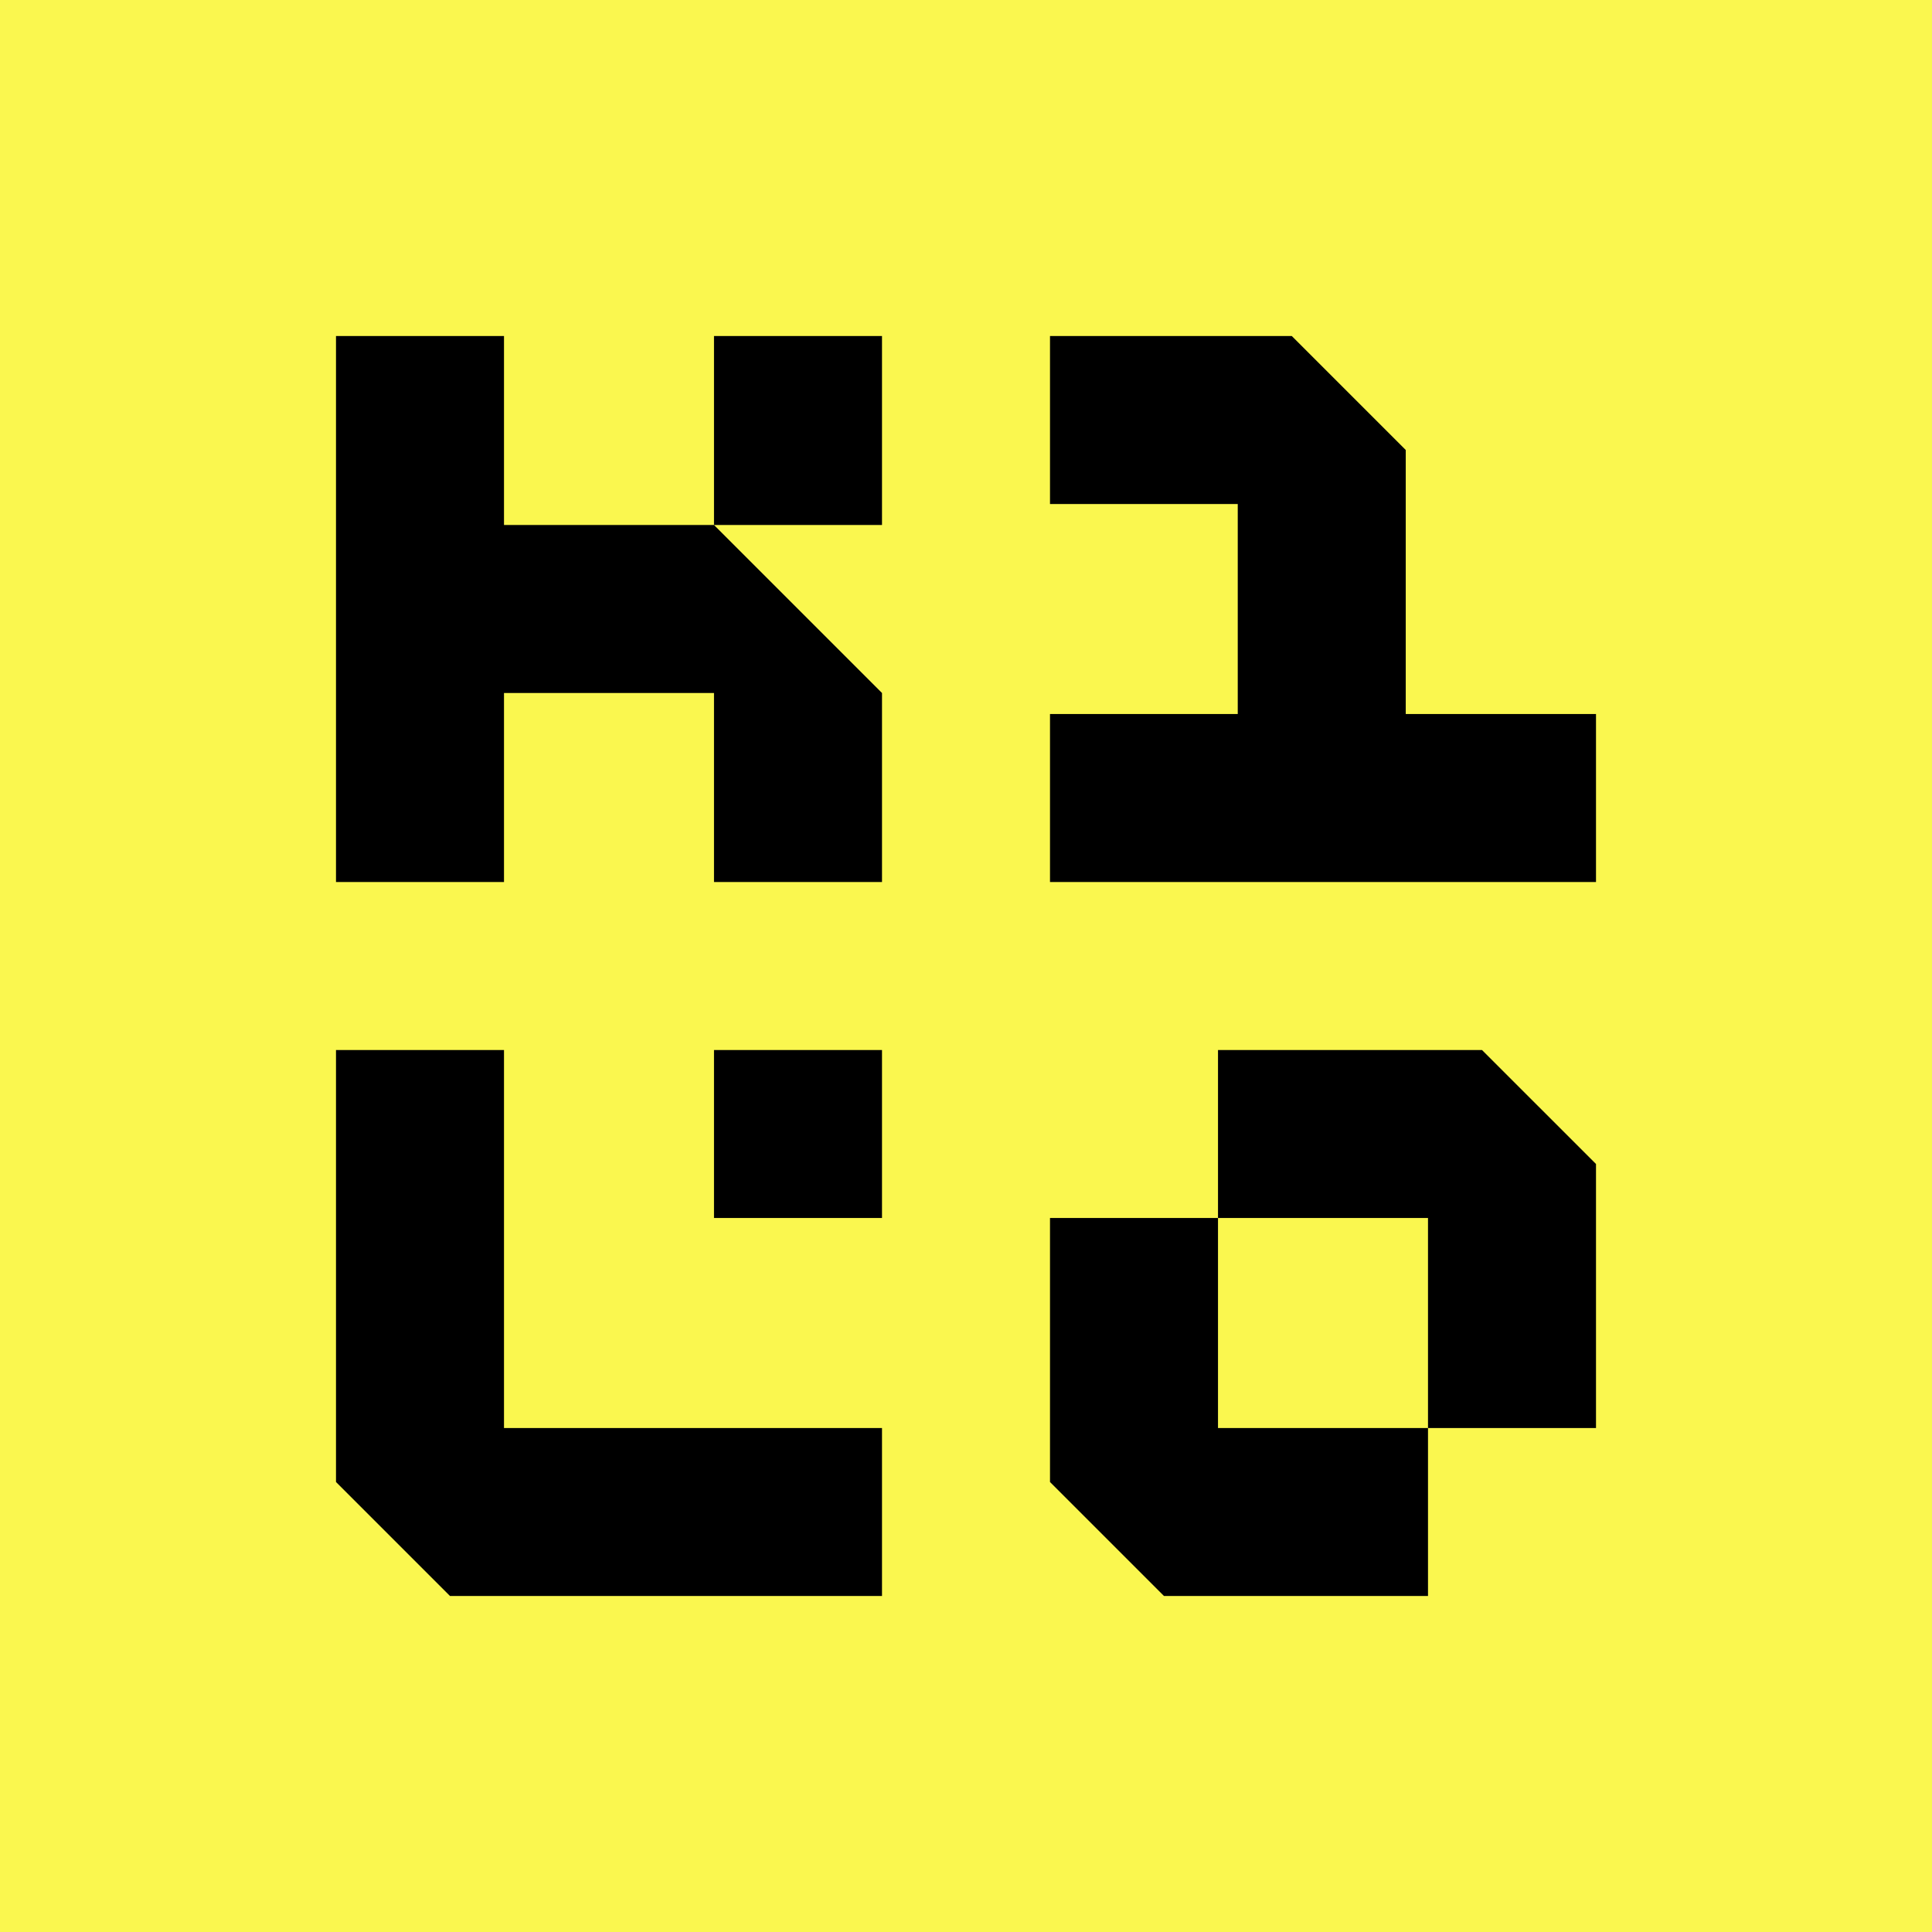
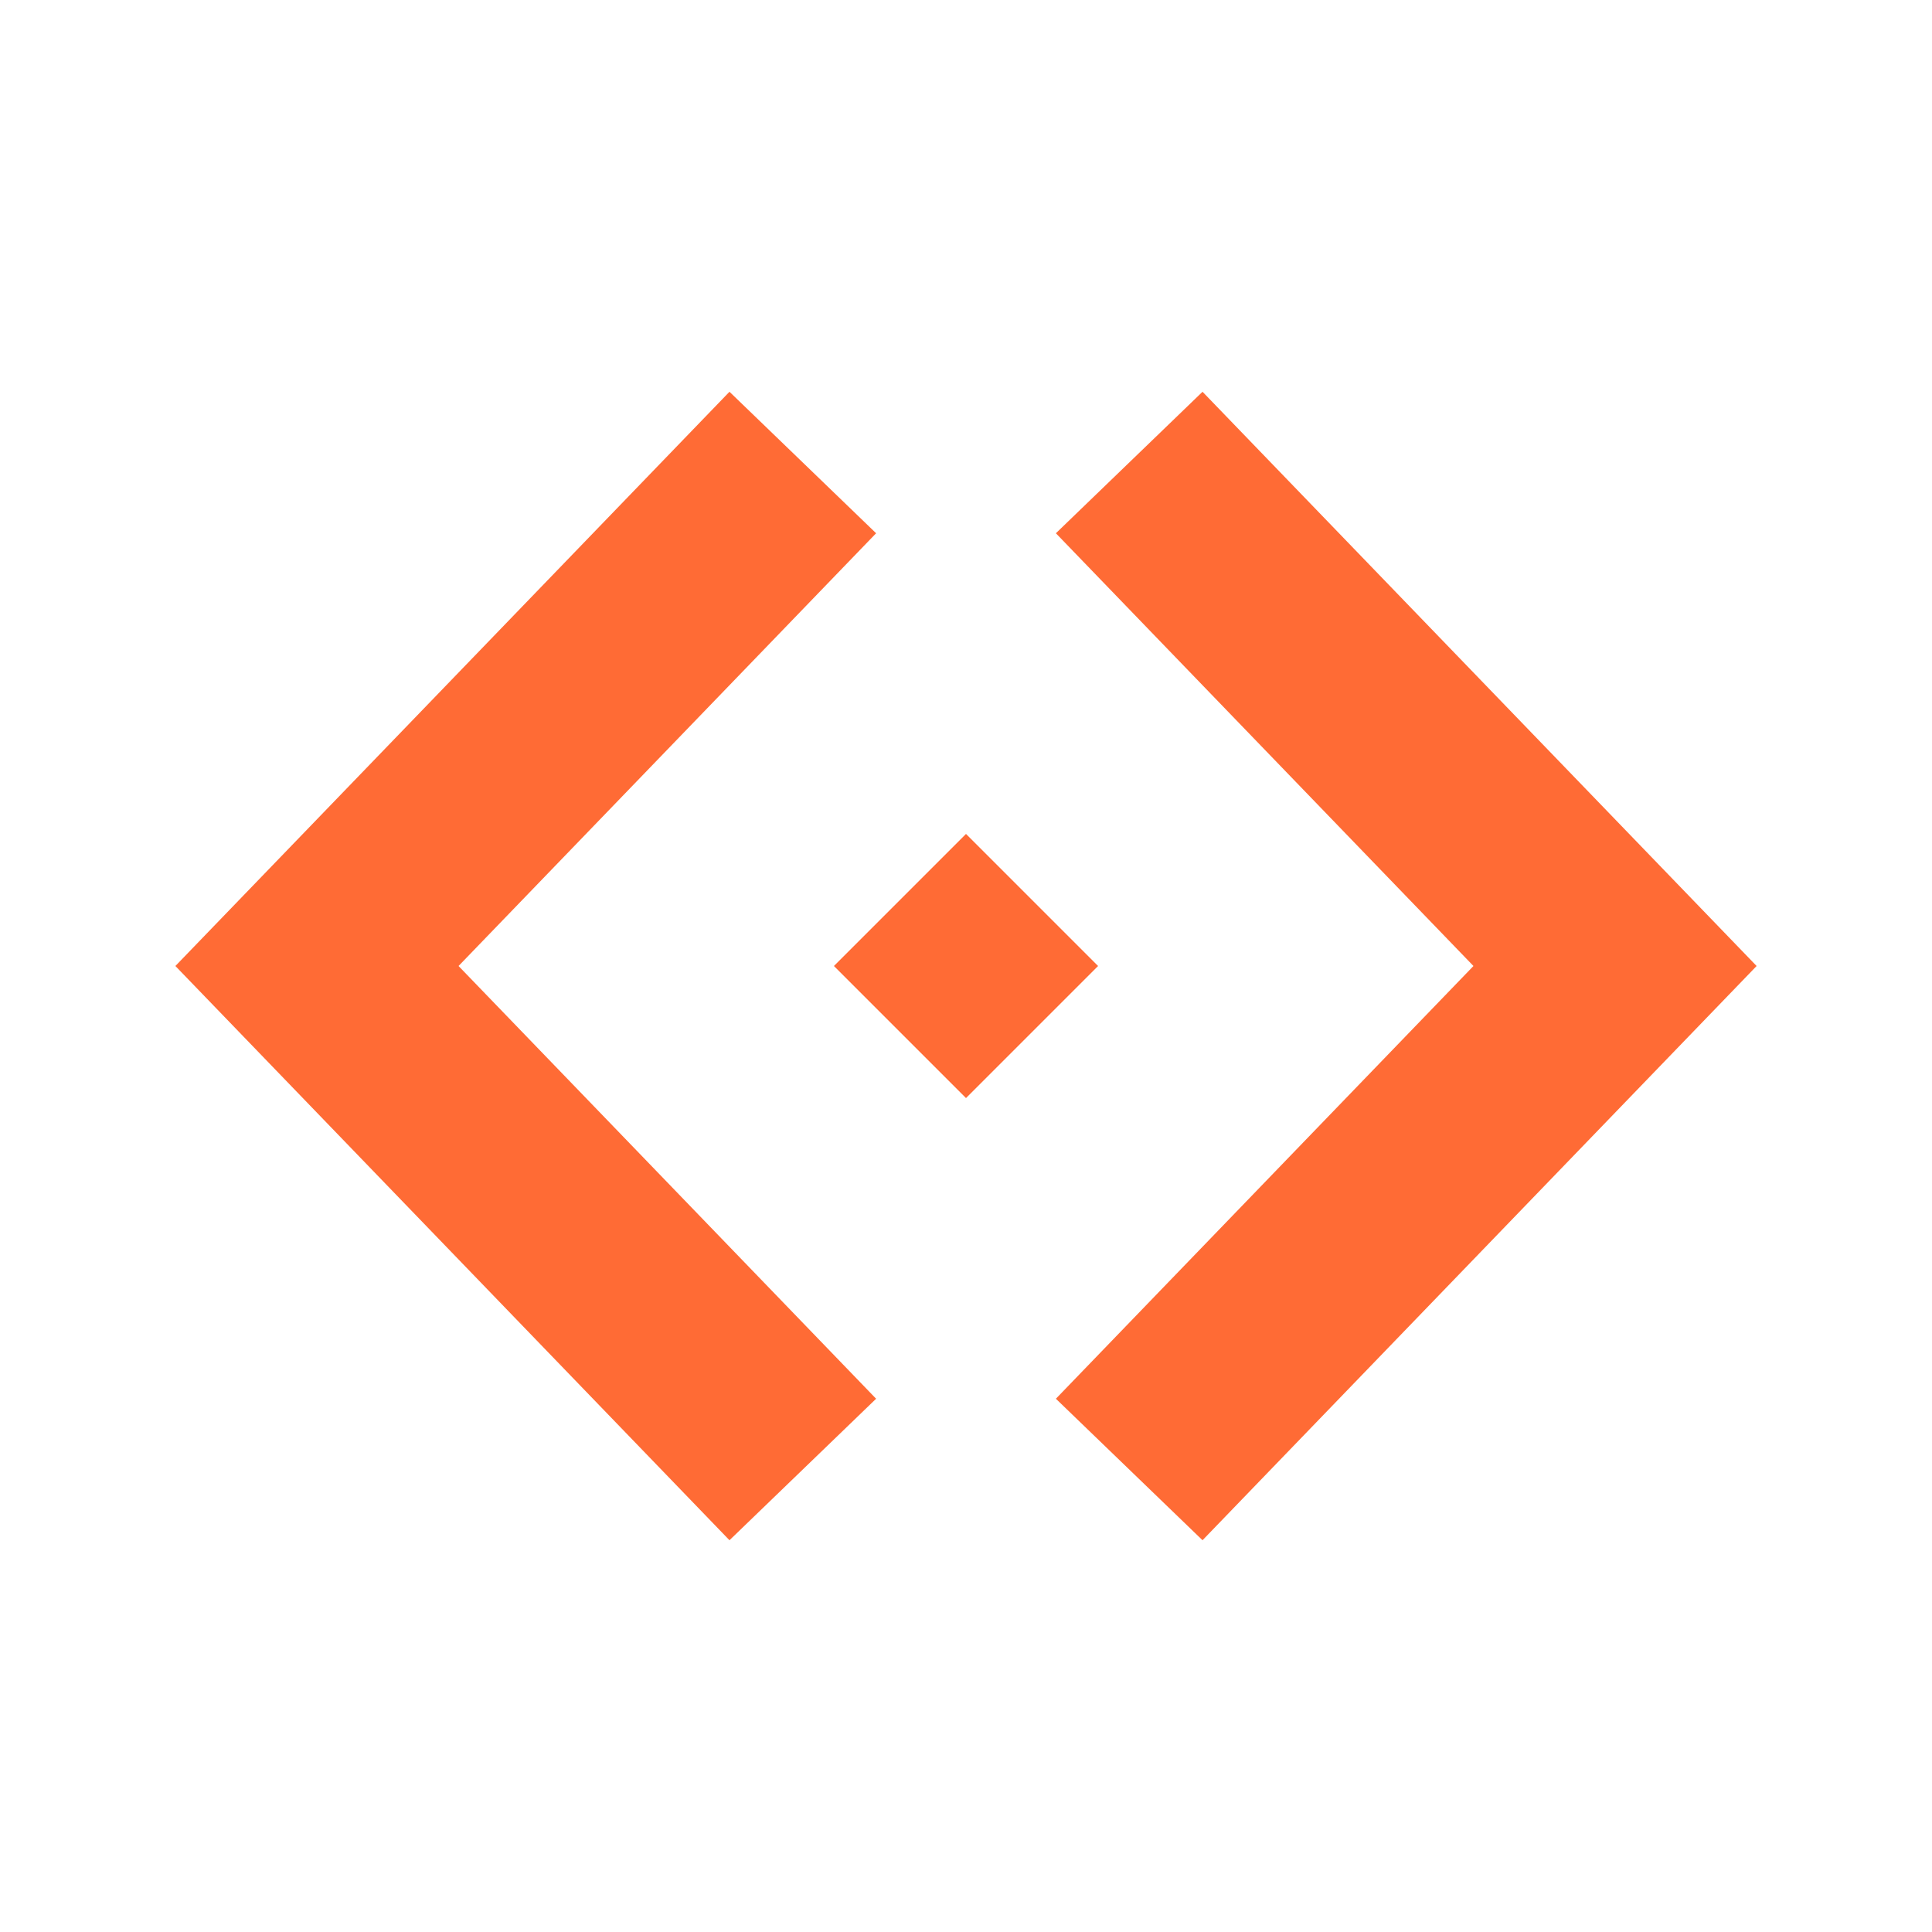
- <svg xmlns="http://www.w3.org/2000/svg" width="512" height="512" viewBox="0 0 512 512" fill="none">
-   <path d="M512 0H0V512H512V0Z" fill="black" />
-   <path d="M512 512H0V0H512V512ZM322.783 322.784H278.261V392.747L308.472 422.958H378.435V378.437H322.782L322.783 322.784ZM422.957 308.474L392.746 278.263H322.783V322.784H378.435L378.435 378.437H422.957L422.957 308.474ZM233.739 278.263H189.217V322.784H233.739V278.263ZM89.043 392.747L119.254 422.958H233.739V378.437H133.565V278.263H89.043L89.043 392.747ZM372.538 189.217V119.254L342.327 89.043H278.261V133.565H328.017V189.217H278.261V233.739H422.957V189.217H372.538ZM133.565 89.043H89.043V233.739H133.565V183.652H189.218V233.739H233.74V183.652L189.218 139.13H133.565V89.043ZM233.739 89.043H189.217L189.218 139.13H233.739V89.043Z" fill="#FAF74F" />
+ <svg xmlns="http://www.w3.org/2000/svg" viewBox="0 0 512 512" role="img" aria-label="BharatCode mark">
+   <g fill="none" stroke="#ff6b35" stroke-width="54" stroke-linecap="square" stroke-linejoin="miter">
+     <path d="M194 142 84 256l110 114" />
+     <path d="m318 142 110 114-110 114" />
+   </g>
+   <path fill="#ff6b35" d="m256 221 35 35-35 35-35-35z" />
</svg>
